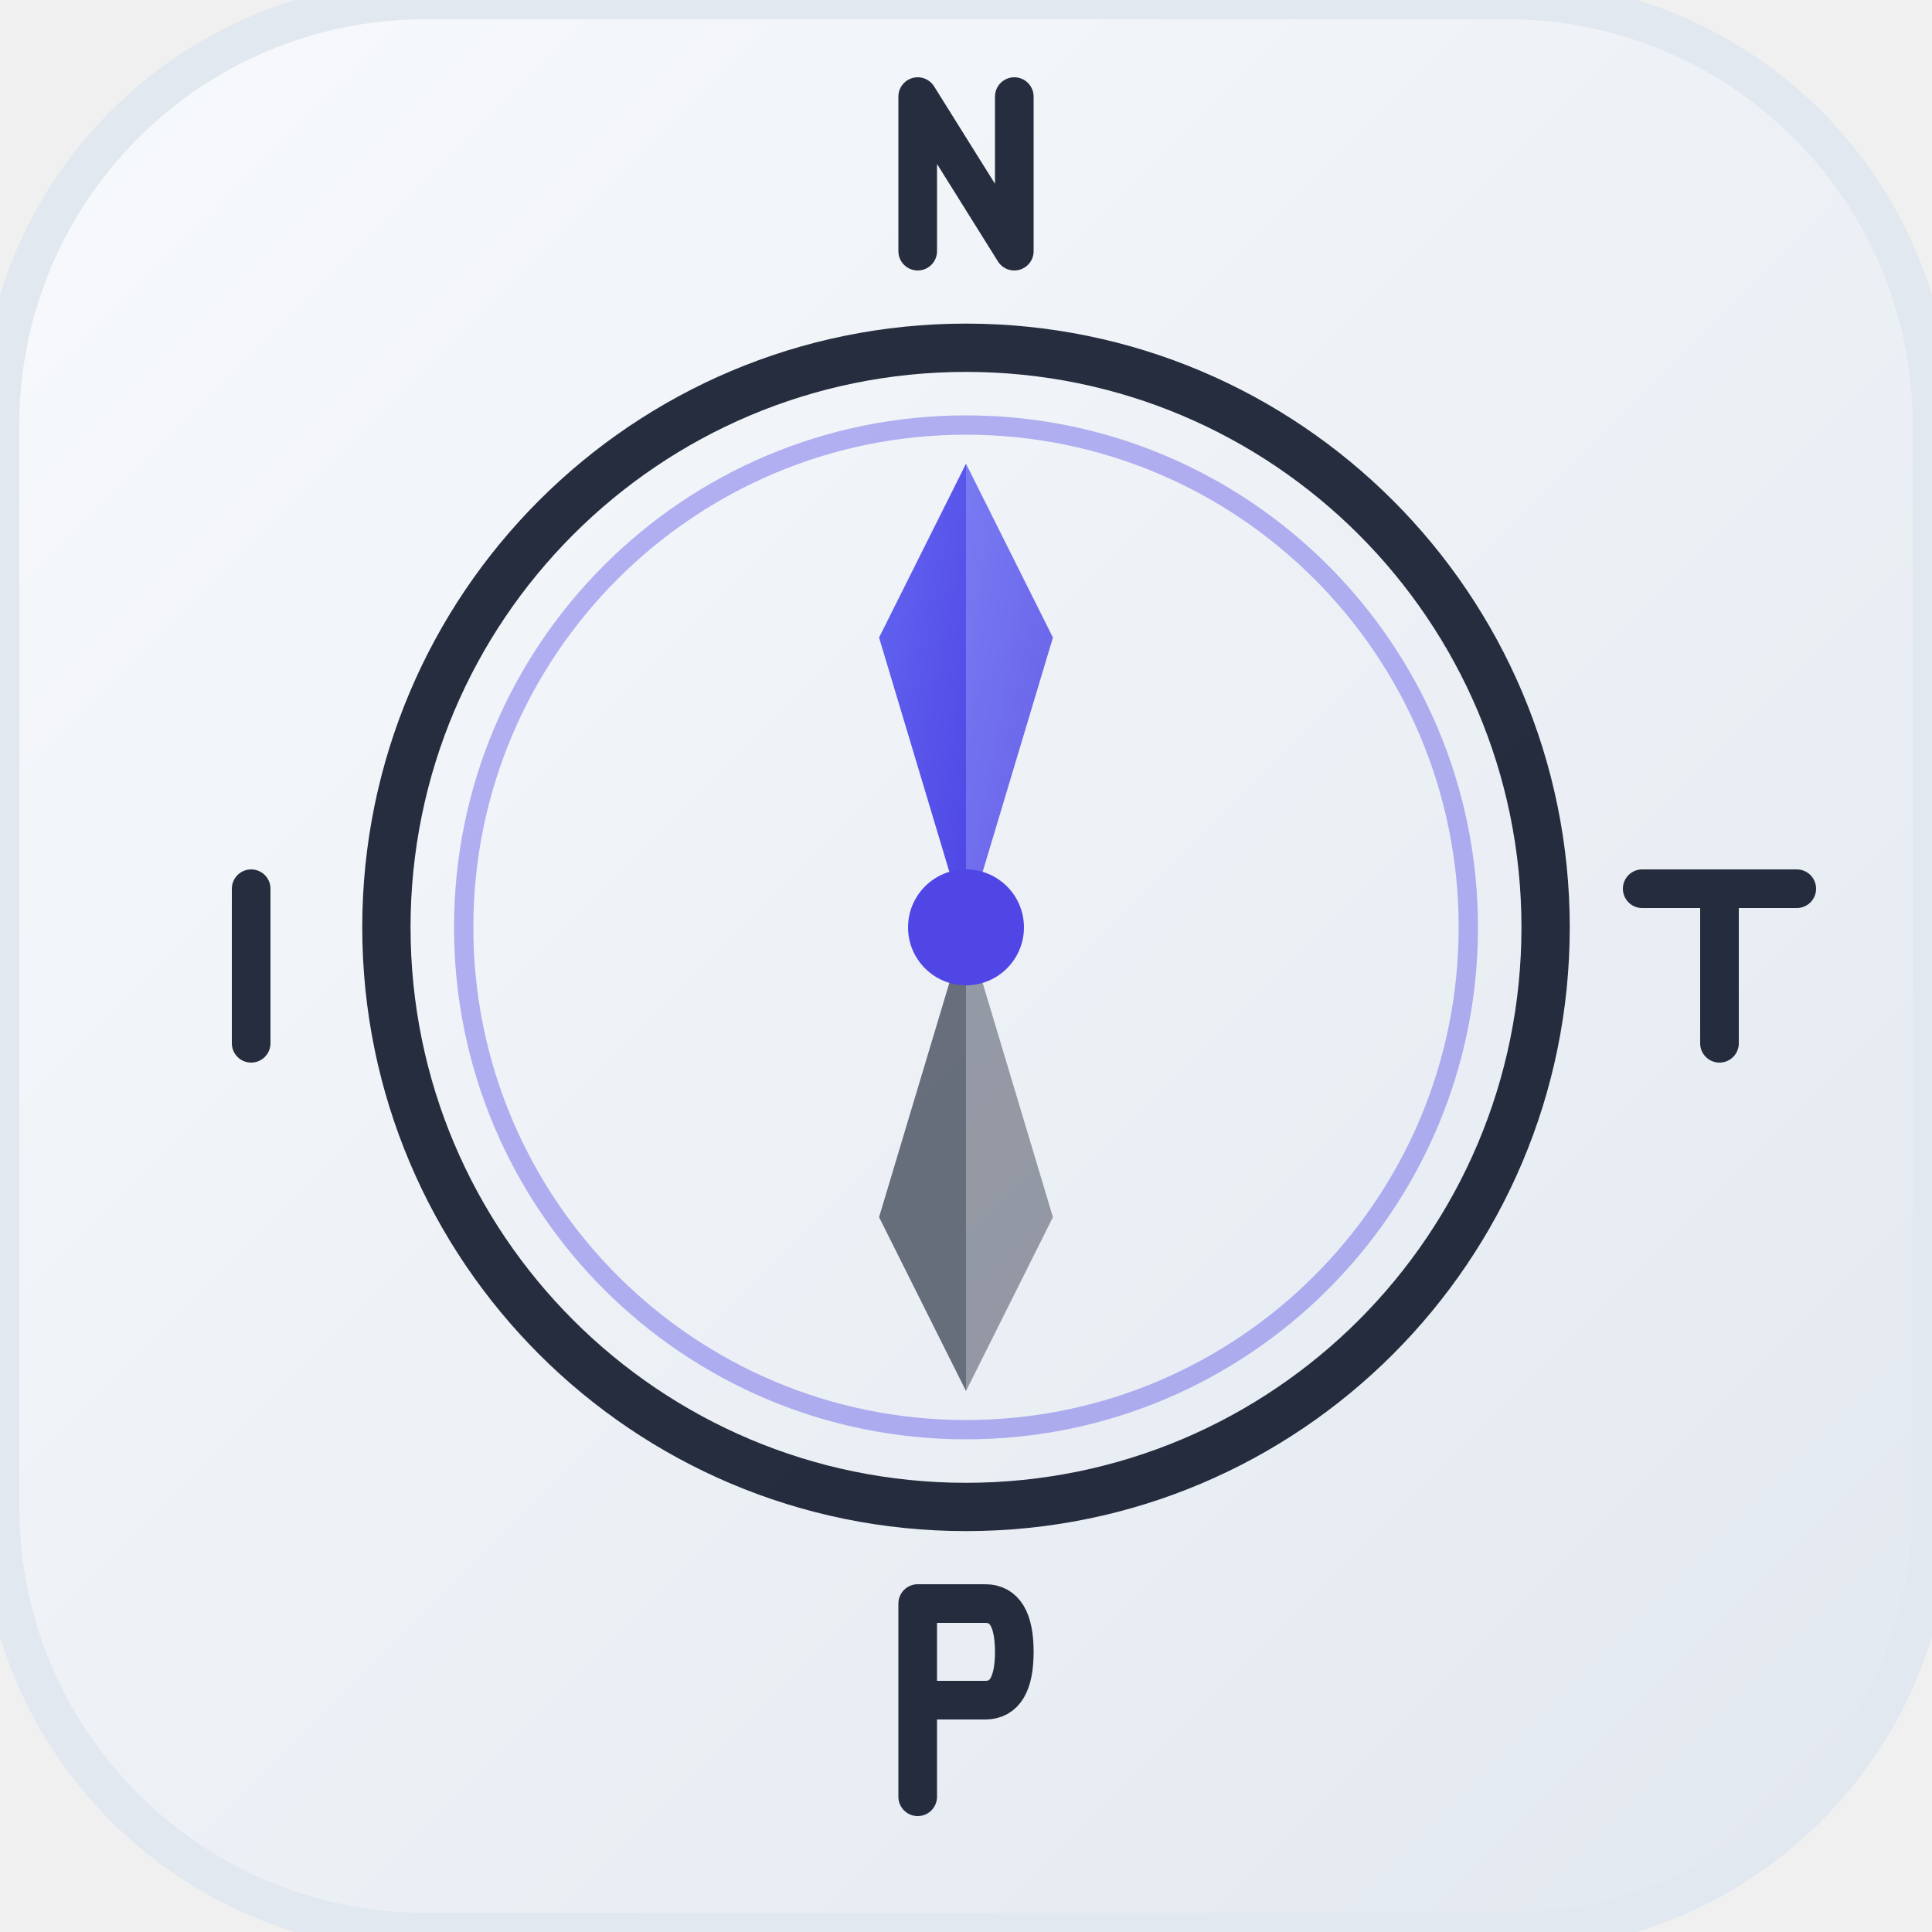
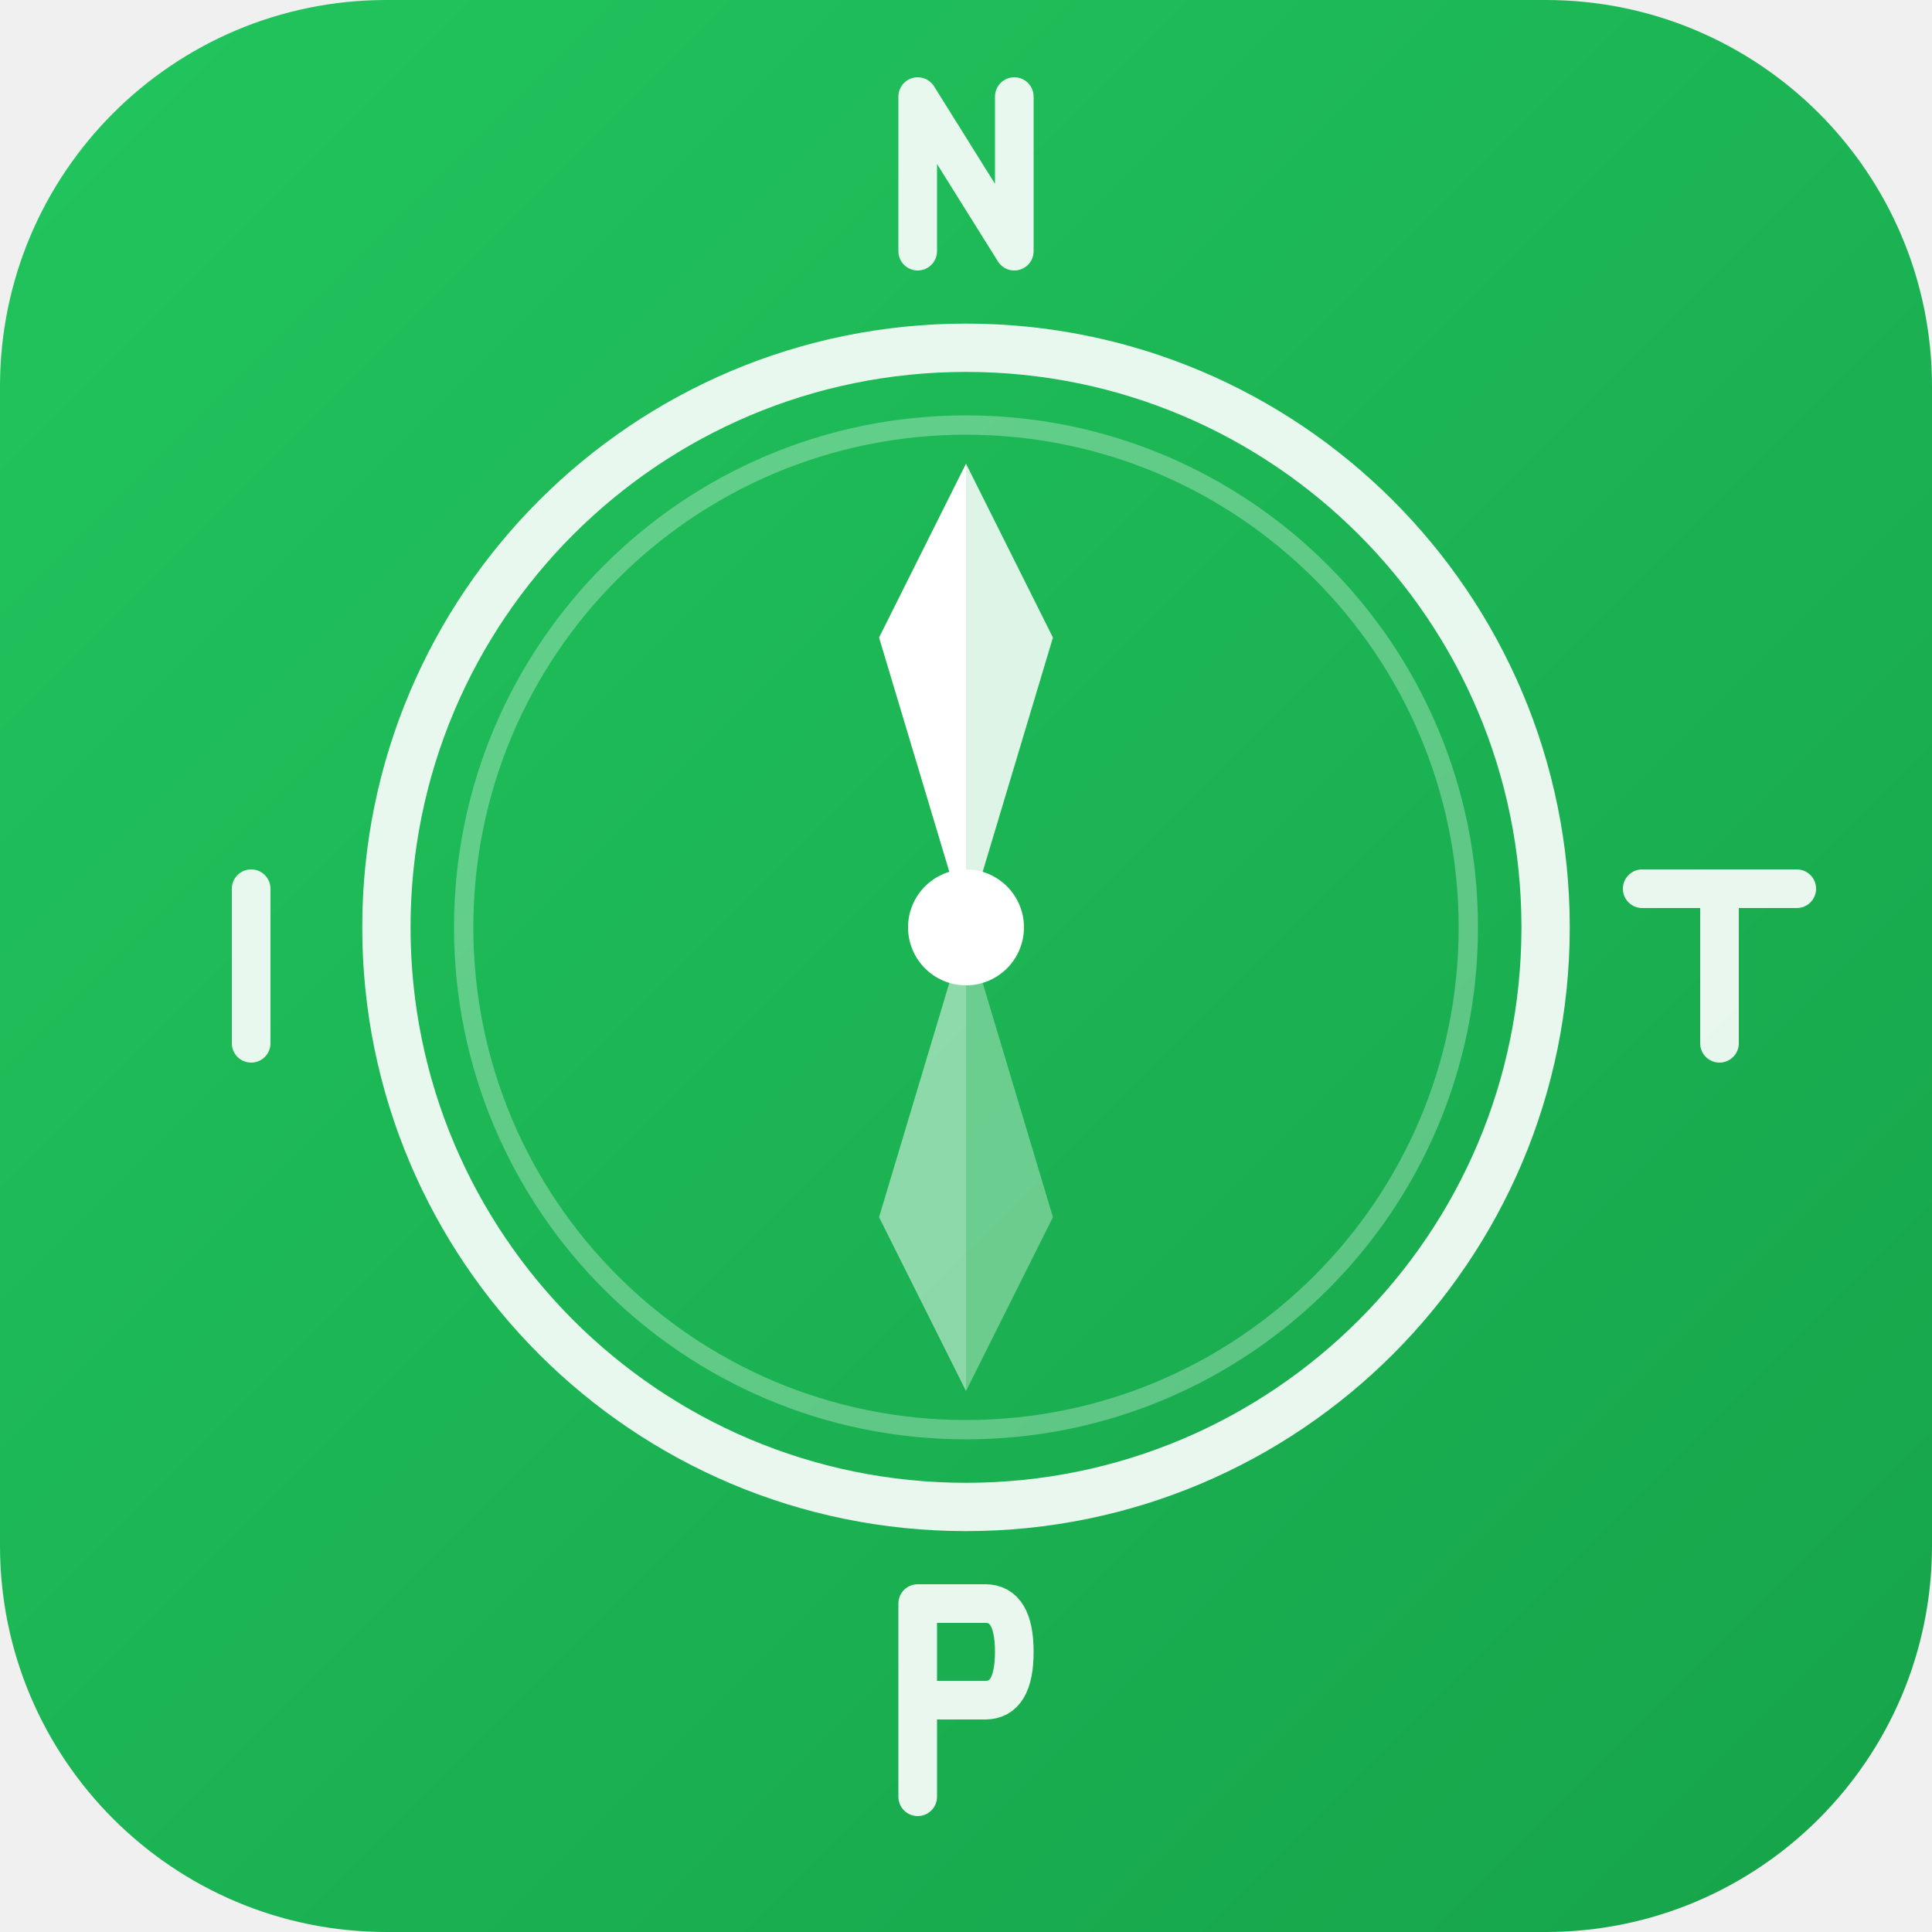
<svg xmlns="http://www.w3.org/2000/svg" width="100" height="100" viewBox="0 0 100 100" fill="none">
  <defs>
-     <linearGradient id="infpGradientLight" x1="0%" y1="0%" x2="100%" y2="100%">
-       <stop offset="0%" stop-color="#F8FAFC" />
-       <stop offset="100%" stop-color="#E2E8F0" />
-     </linearGradient>
-     <linearGradient id="brandGradient" x1="0%" y1="0%" x2="100%" y2="100%">
-       <stop offset="0%" stop-color="#6366F1" />
-       <stop offset="100%" stop-color="#4F46E5" />
+     <linearGradient id="infpGradient" x1="0%" y1="0%" x2="100%" y2="100%">
+       <stop offset="0%" stop-color="#22c55e" />
+       <stop offset="100%" stop-color="#16a34a" />
    </linearGradient>
  </defs>
-   <rect width="100" height="100" rx="22" fill="url(#infpGradientLight)" stroke="#E2E8F0" stroke-width="2" />
-   <circle cx="50" cy="48" r="30" stroke="#0F172A" stroke-width="2.5" fill="none" opacity="0.9" />
-   <circle cx="50" cy="48" r="26" stroke="#4F46E5" stroke-width="1" fill="none" opacity="0.4" />
-   <path d="M50 48 L50 24 L45.5 33 Z" fill="url(#brandGradient)" />
-   <path d="M50 48 L50 24 L54.5 33 Z" fill="url(#brandGradient)" opacity="0.85" />
-   <path d="M50 48 L50 72 L45.5 63 Z" fill="#0F172A" opacity="0.6" />
-   <path d="M50 48 L50 72 L54.5 63 Z" fill="#0F172A" opacity="0.4" />
-   <g stroke="#0F172A" stroke-width="2" stroke-linecap="round" stroke-linejoin="round" fill="none" opacity="0.9">
+   <rect width="100" height="100" rx="20" fill="url(#infpGradient)" />
+   <circle cx="50" cy="48" r="30" stroke="white" stroke-width="2.5" fill="none" opacity="0.9" />
+   <circle cx="50" cy="48" r="26" stroke="white" stroke-width="1" fill="none" opacity="0.3" />
+   <path d="M50 48 L50 24 L45.5 33 Z" fill="white" />
+   <path d="M50 48 L50 24 L54.5 33 Z" fill="white" opacity="0.85" />
+   <path d="M50 48 L50 72 L45.5 63 Z" fill="white" opacity="0.5" />
+   <path d="M50 48 L50 72 L54.5 63 Z" fill="white" opacity="0.35" />
+   <g stroke="white" stroke-width="2" stroke-linecap="round" stroke-linejoin="round" fill="none" opacity="0.9">
    <path d="M47.5 13 L47.5 5 L52.5 13 L52.5 5" />
    <path d="M13 46 L13 54" />
    <path d="M89 46 L89 54 M85 46 L93 46" />
    <path d="M47.5 83 L47.5 93 M47.5 83 L51 83 Q52.5 83 52.5 85.5 Q52.5 88 51 88 L47.5 88" />
  </g>
-   <circle cx="50" cy="48" r="3" fill="#4F46E5" />
+   <circle cx="50" cy="48" r="3" fill="white" />
</svg>
